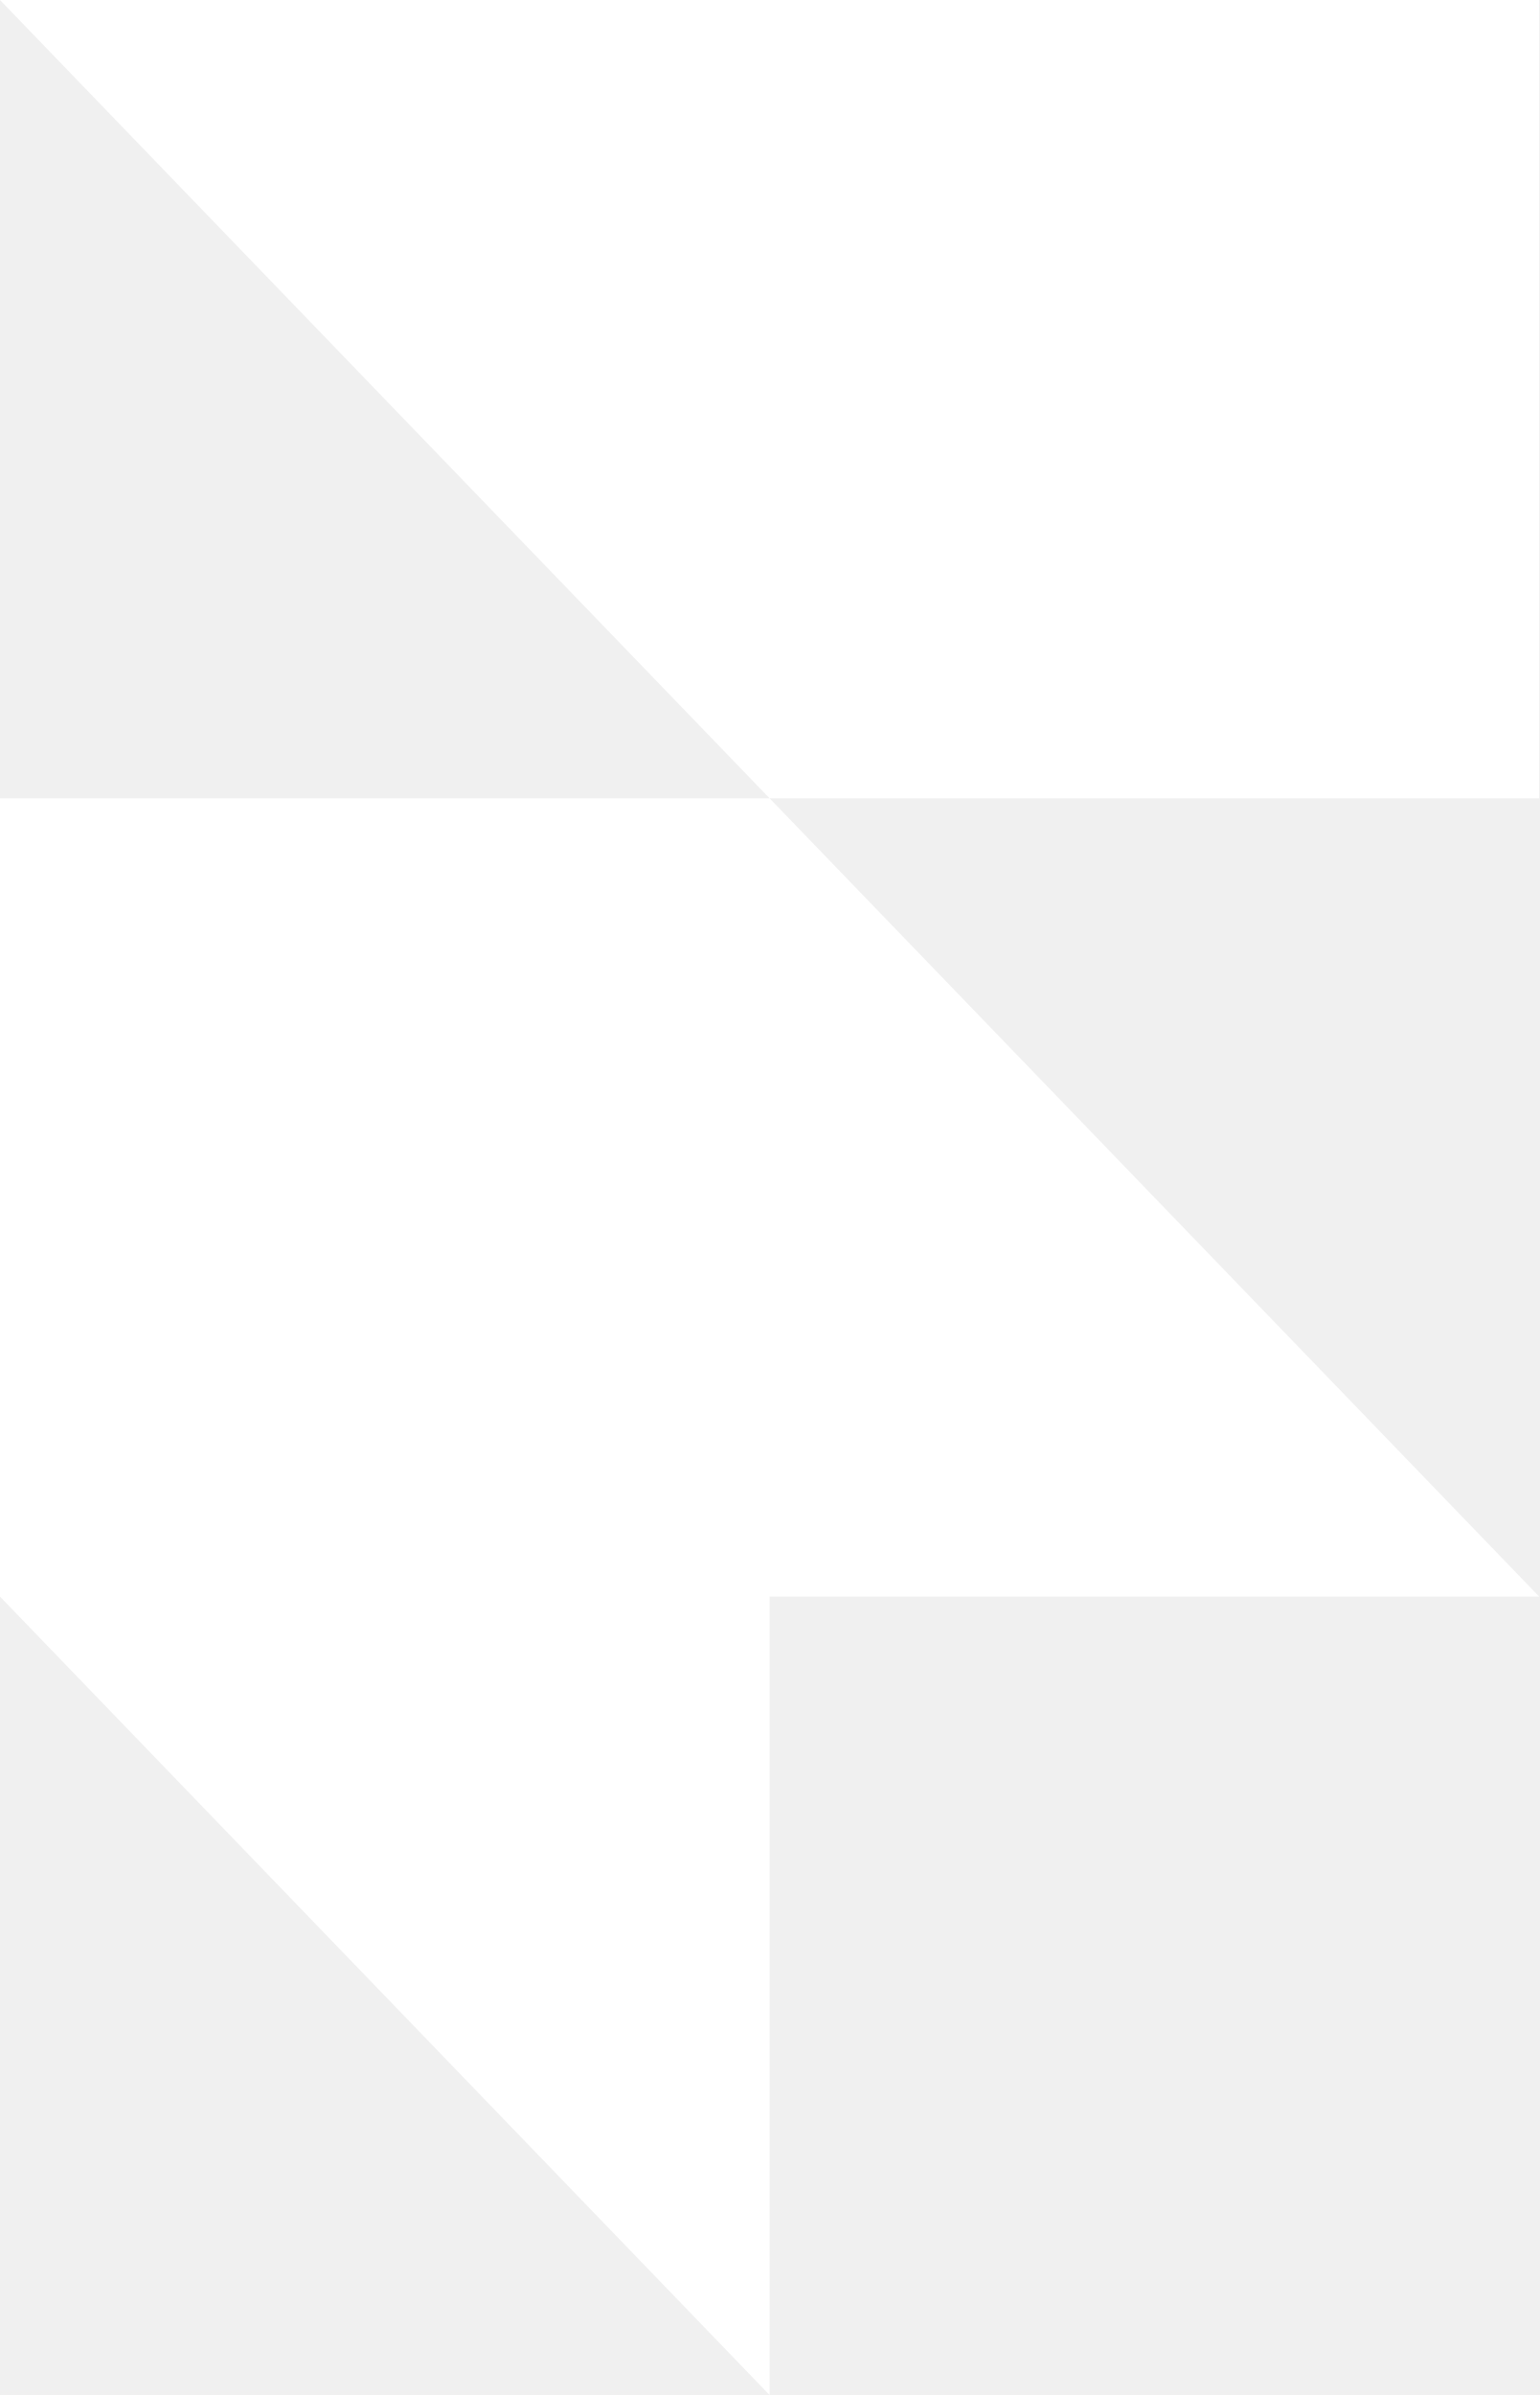
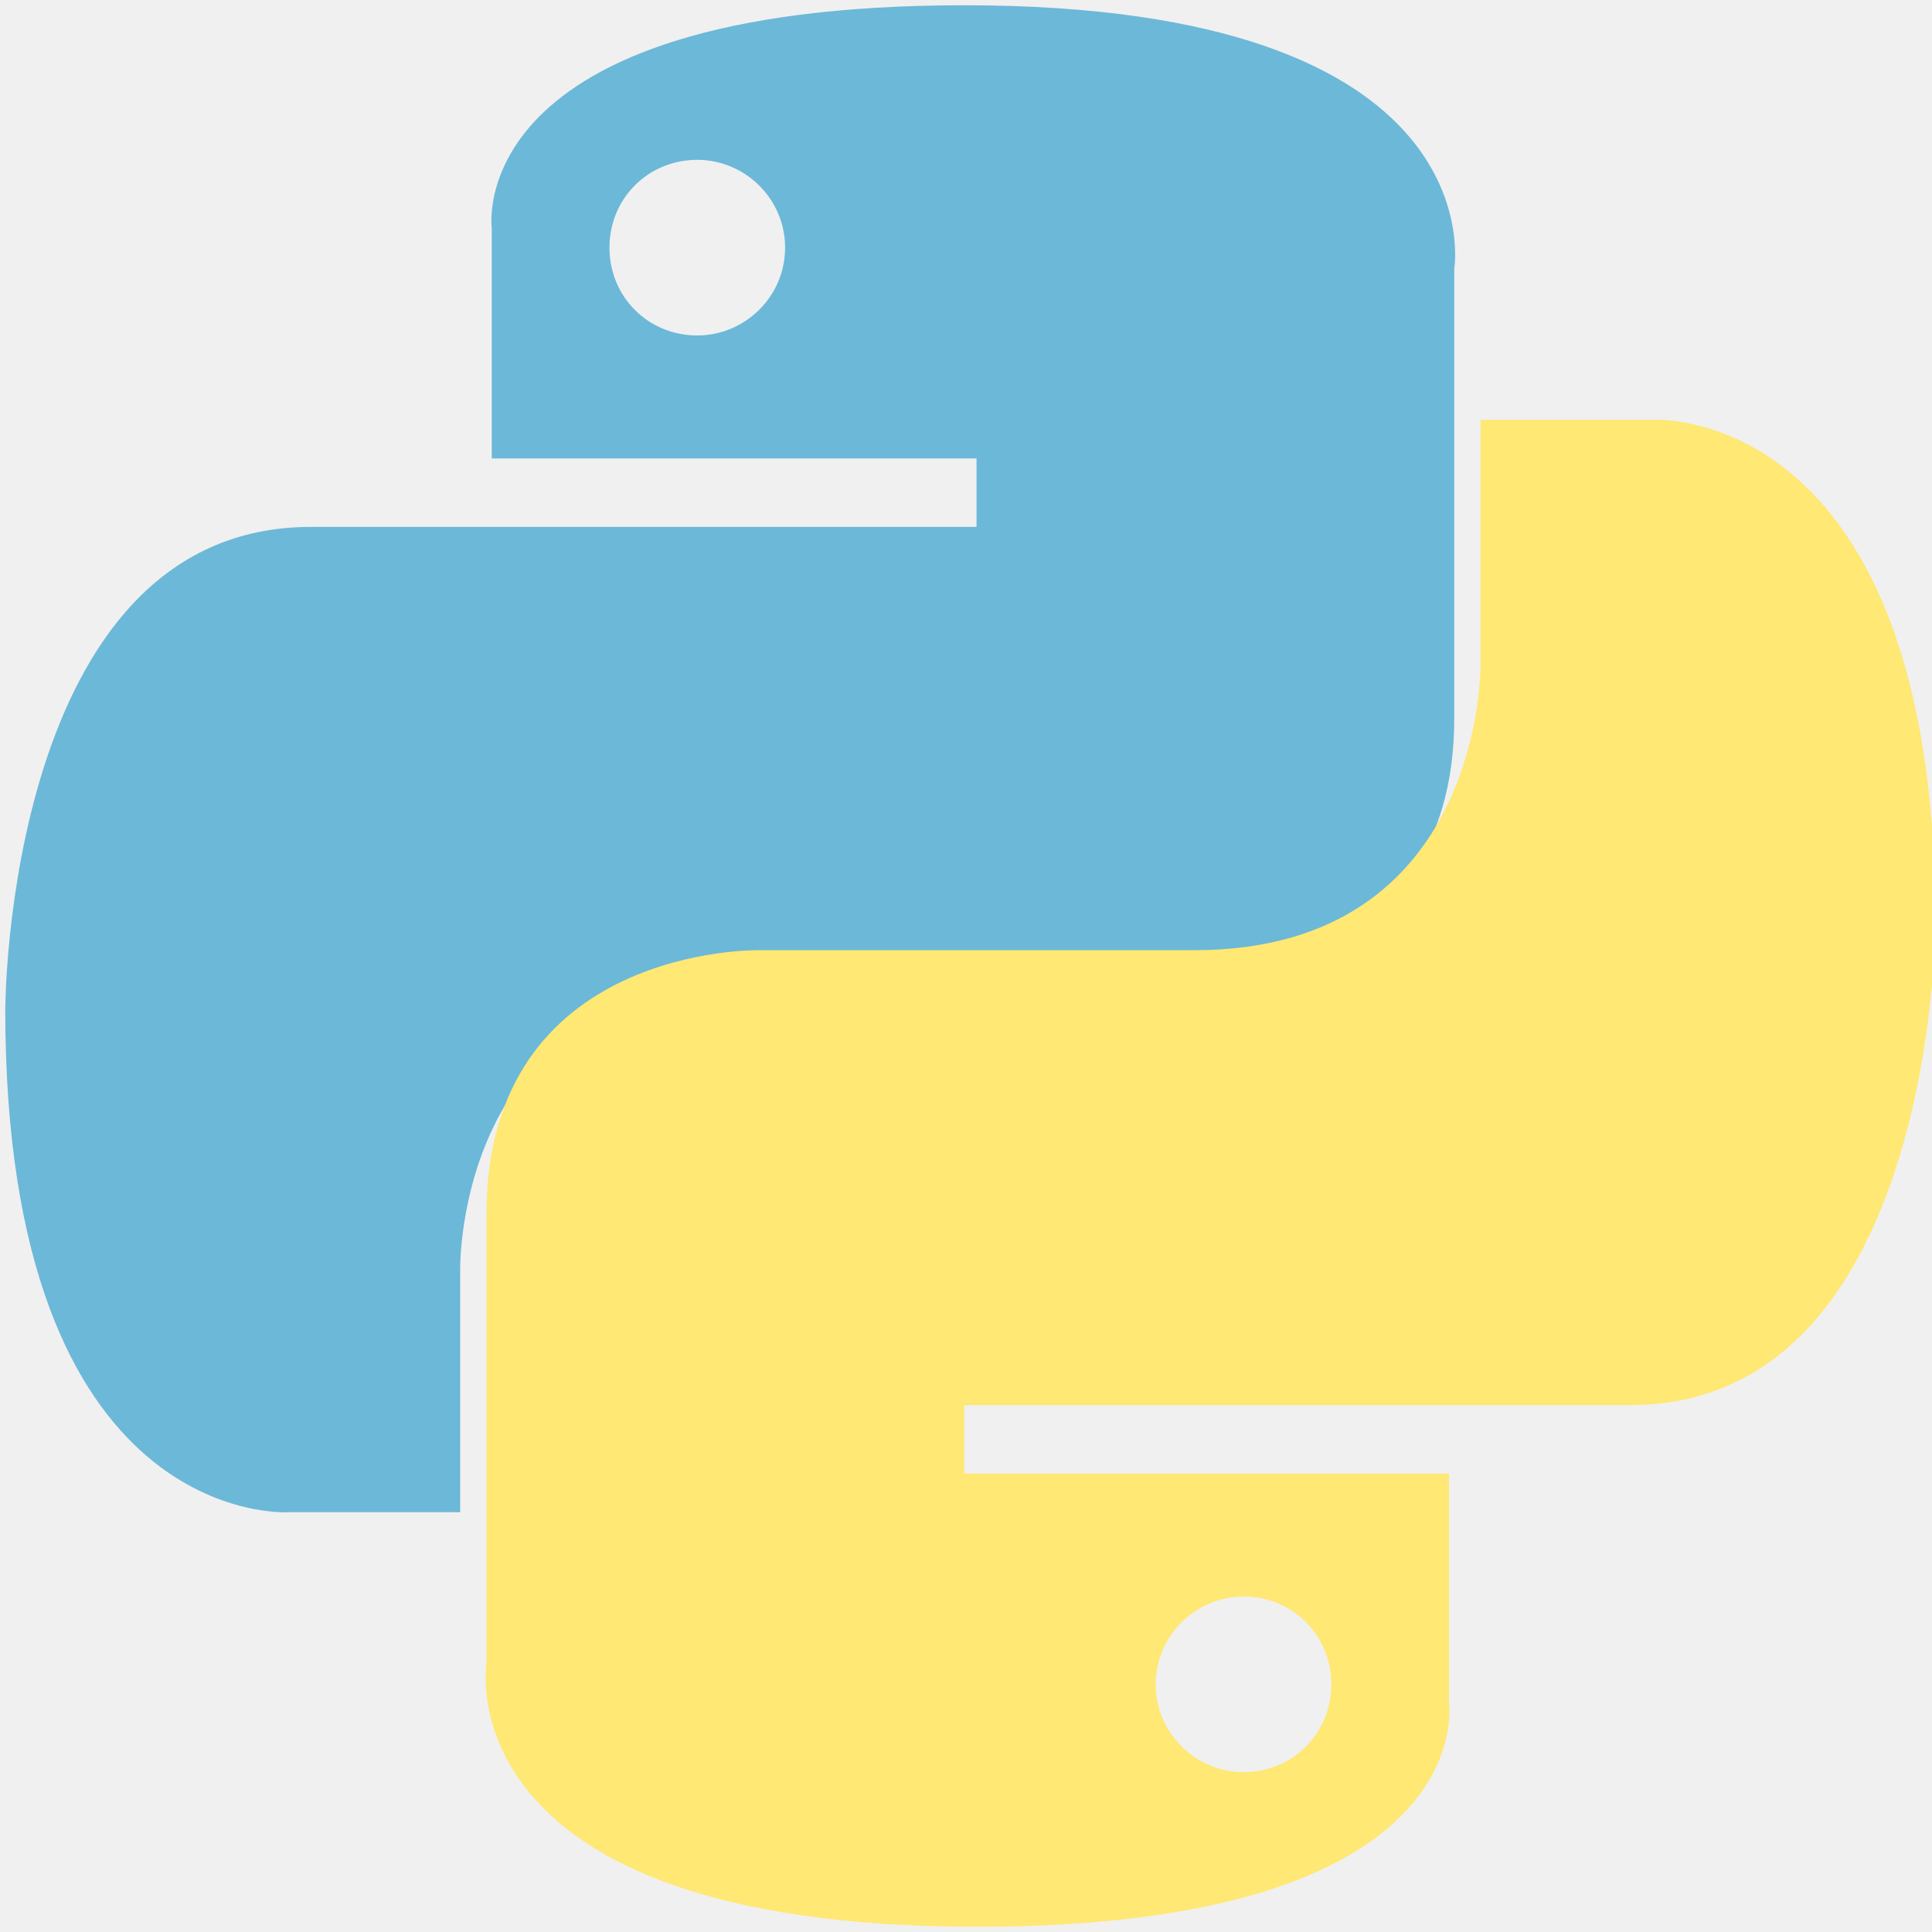
- <svg xmlns="http://www.w3.org/2000/svg" width="18" height="28" viewBox="0 0 18 28" fill="none">
-   <path d="M0 0H18V9.333H9L0 0ZM0 9.333H9L18 18.666H0V9.333ZM0 18.666H9V28L0 18.666Z" fill="white" />
+ <svg xmlns="http://www.w3.org/2000/svg" width="24" height="24" viewBox="0 0 110 110" fill="none">
+   <path d="M54.9 0.3C26.2 0.3 28 13 28 13L28 26.1H55.6V30H17.7C0.3 30 0.3 57.5 0.3 57.5C0.3 87.1 16.4 86.1 16.4 86.1H26.2V72.3C26.2 72.3 25.9 55.9 42.5 55.9H67.3C67.3 55.9 82.8 56.2 82.8 40.9V15.3C82.8 15.3 85.3 0.3 54.9 0.3ZM39.7 9.1C42.4 9.1 44.7 11.3 44.7 14.1C44.7 16.9 42.4 19.1 39.7 19.1C36.9 19.1 34.7 16.9 34.7 14.1C34.7 11.3 36.9 9.1 39.7 9.1Z" fill="#6CB8D8" />
+   <path d="M55.6 109.7C84.3 109.7 82.5 97 82.5 97L82.5 83.9H54.9V80H92.8C110.2 80 110.2 52.5 110.2 52.5C110.2 22.9 94.1 23.9 94.1 23.9H84.3V37.7C84.3 37.7 84.6 54.1 68 54.1H43.2C43.2 54.1 27.7 53.8 27.7 69.1V94.7C27.7 94.7 25.2 109.7 55.6 109.7ZM70.8 100.9C68.1 100.9 65.8 98.7 65.8 95.9C65.8 93.1 68.1 90.9 70.8 90.9C73.6 90.9 75.8 93.1 75.8 95.9C75.8 98.7 73.6 100.9 70.8 100.9Z" fill="#FFE873" />
</svg>
